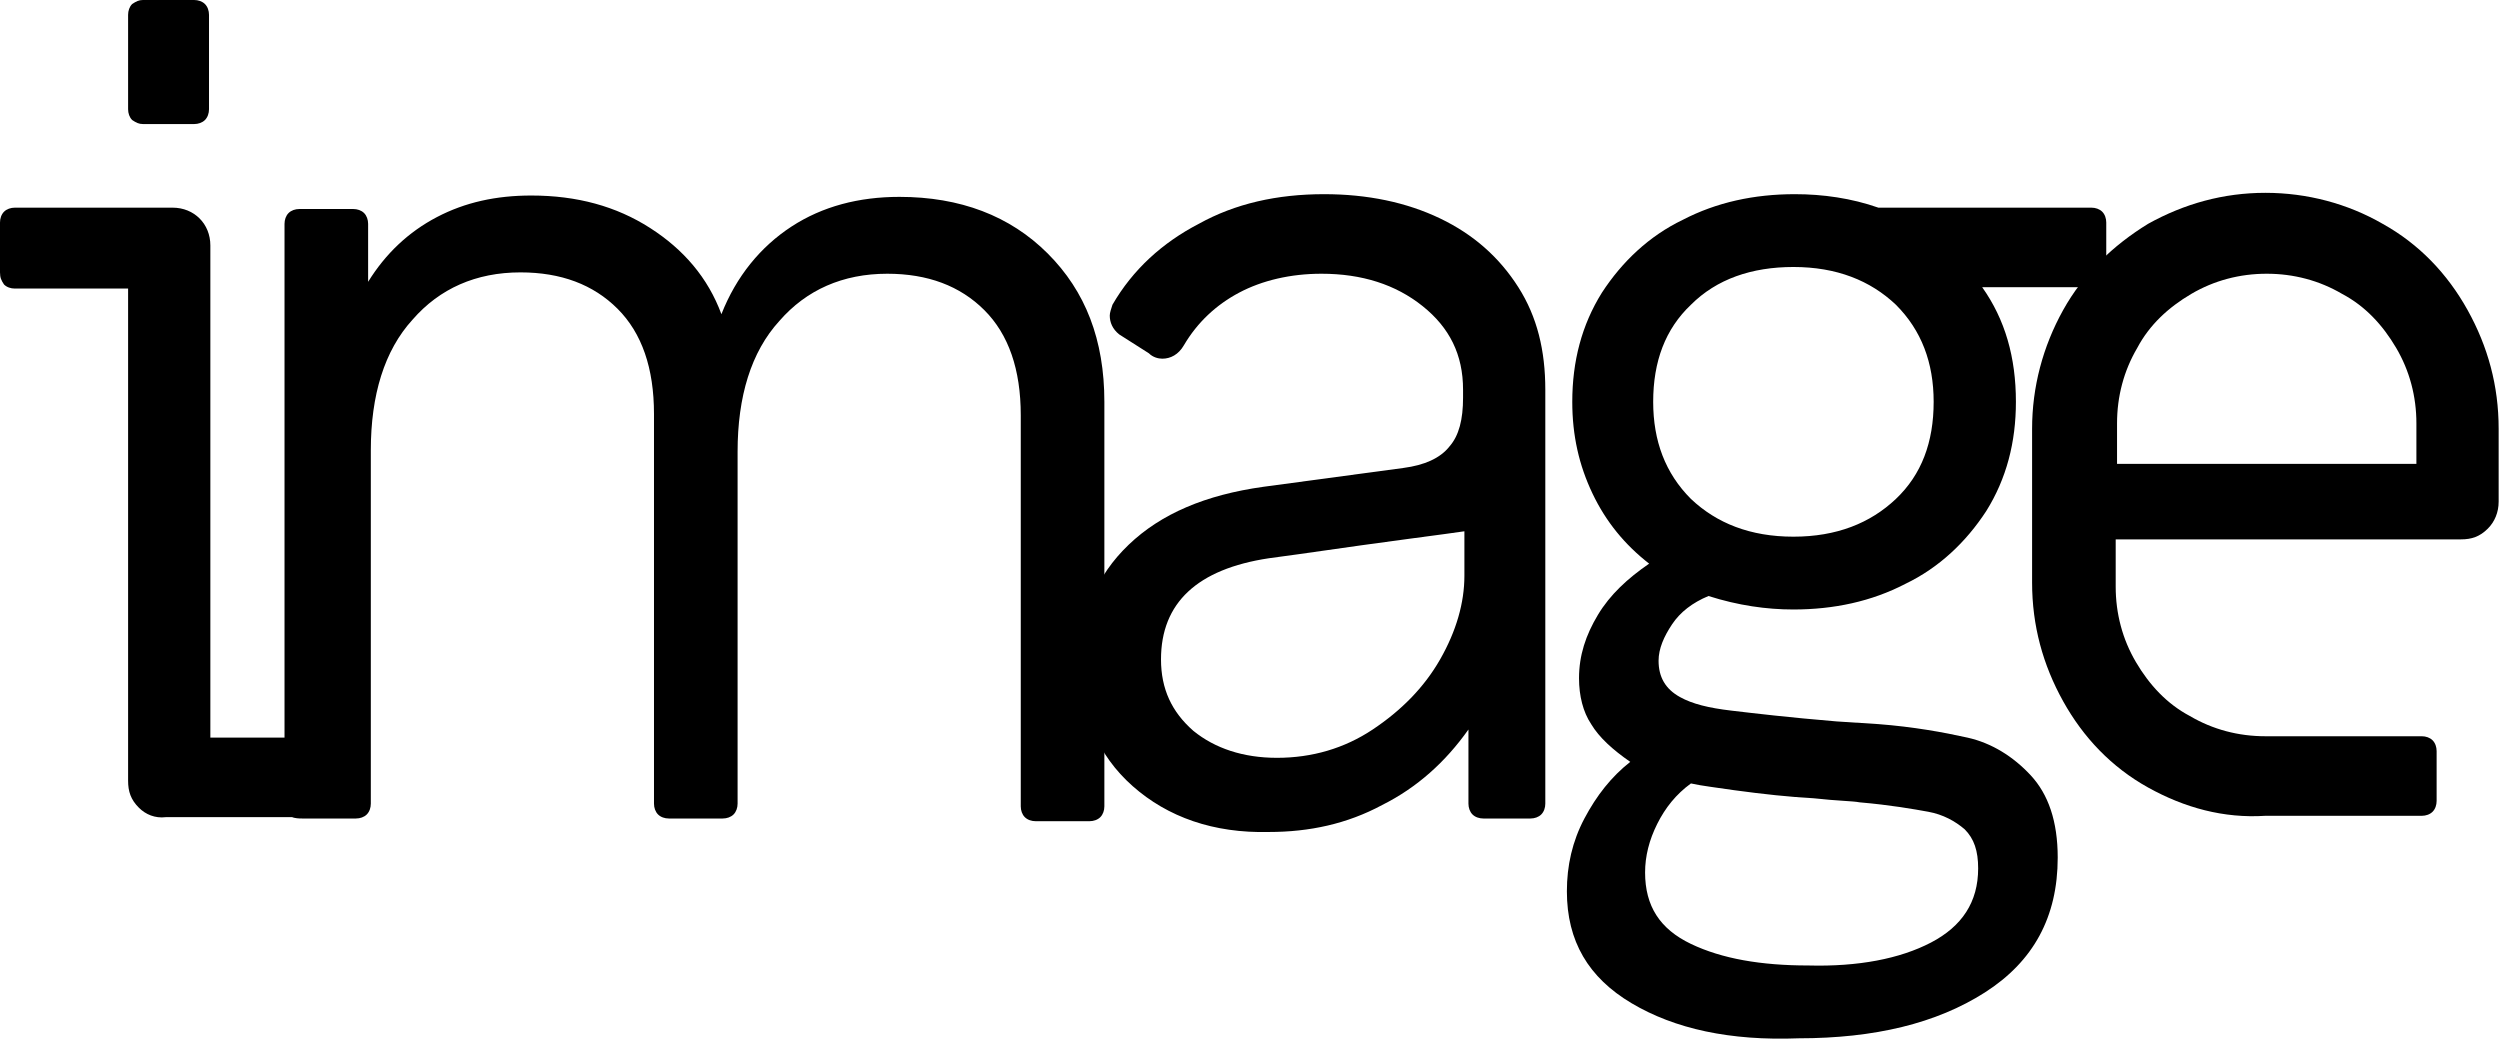
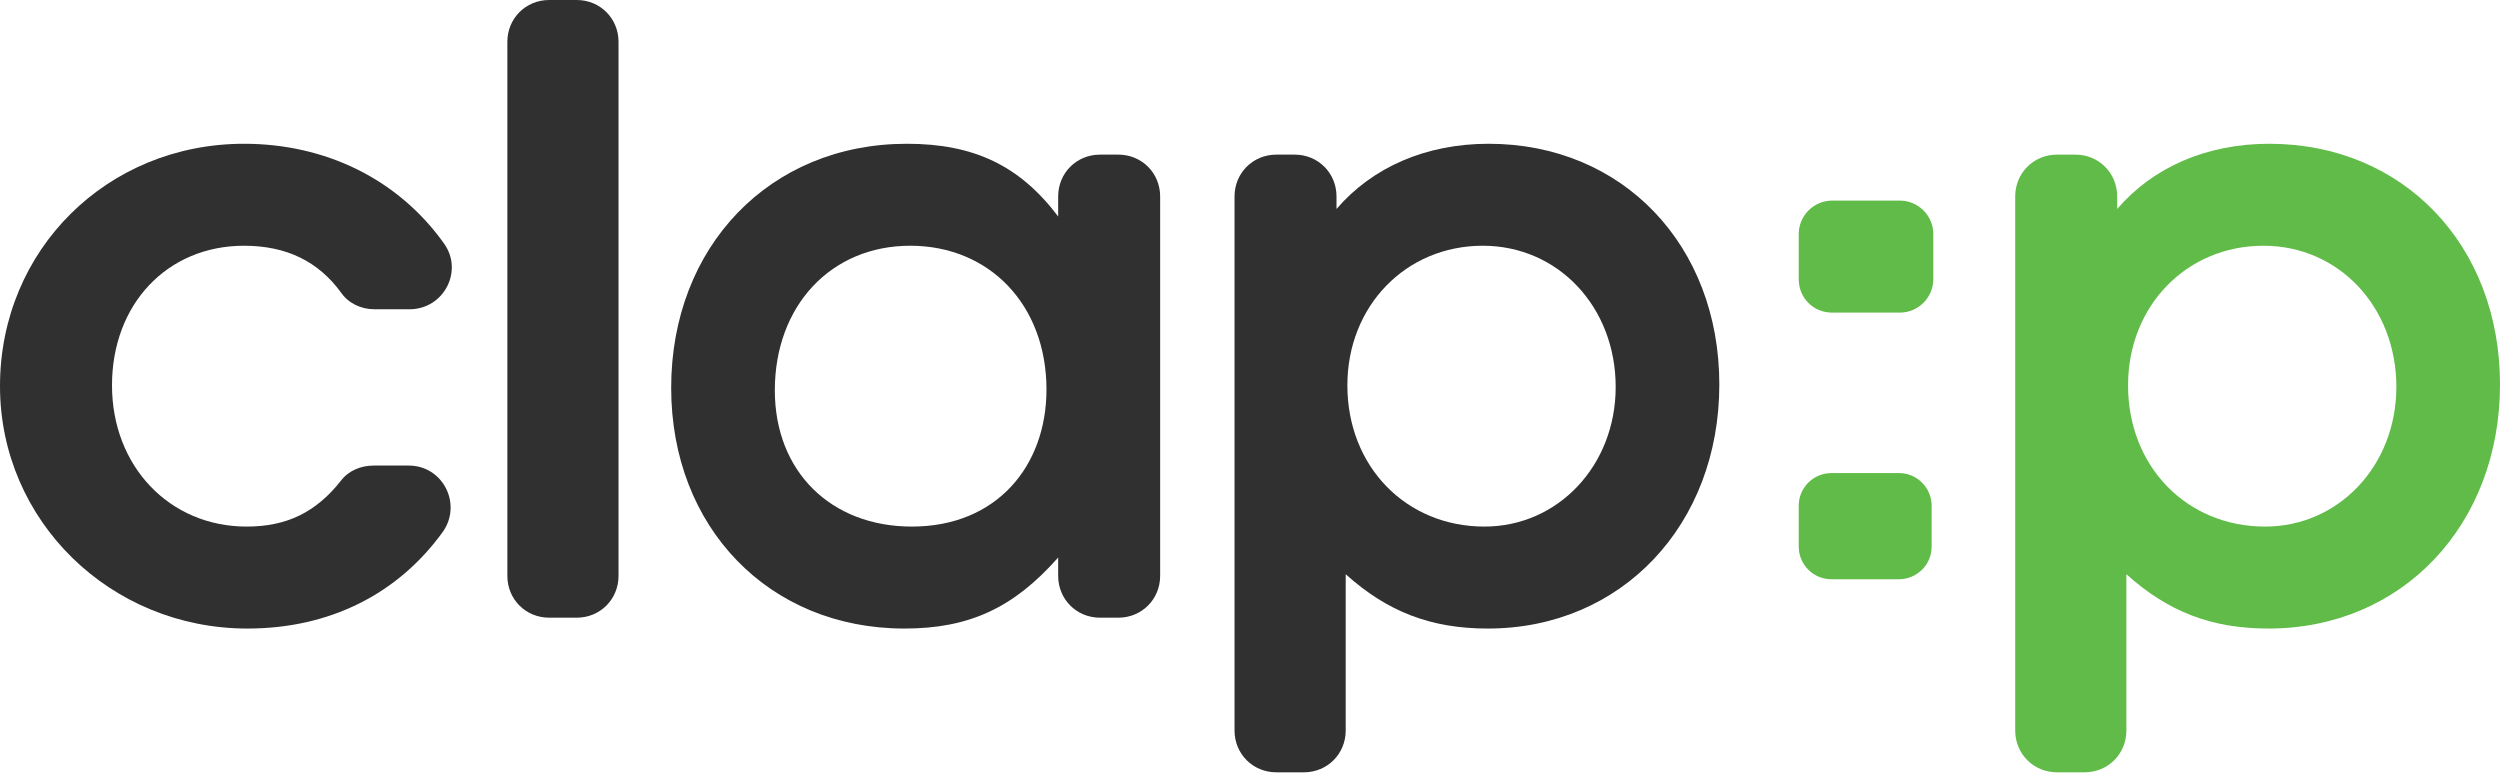
- <svg xmlns="http://www.w3.org/2000/svg" version="1.1" id="Layer_1" x="0px" y="0px" viewBox="0 0 185.4 77.2" style="enable-background:new 0 0 185.4 77.2;" xml:space="preserve">
-   <path d="M10.3,59.9c-0.6-0.6-0.8-1.2-0.8-2V21.4H1.1c-0.3,0-0.6-0.1-0.8-0.3C0.1,20.8,0,20.6,0,20.2v-3.7c0-0.3,0.1-0.6,0.3-0.8  c0.2-0.2,0.5-0.3,0.8-0.3h11.7c0.8,0,1.5,0.3,2,0.8s0.8,1.2,0.8,2v36.5h8.2c0.3,0,0.6,0.1,0.8,0.3c0.2,0.2,0.3,0.5,0.3,0.8v3.7  c0,0.3-0.1,0.6-0.3,0.8c-0.2,0.2-0.5,0.3-0.8,0.3H12.3C11.5,60.7,10.8,60.4,10.3,59.9z M9.8,8.9C9.6,8.7,9.5,8.4,9.5,8.1v-7  c0-0.3,0.1-0.6,0.3-0.8C10.1,0.1,10.3,0,10.6,0h3.8c0.3,0,0.6,0.1,0.8,0.3c0.2,0.2,0.3,0.5,0.3,0.8v7c0,0.3-0.1,0.6-0.3,0.8  c-0.2,0.2-0.5,0.3-0.8,0.3h-3.8C10.3,9.2,10.1,9.1,9.8,8.9z" />
-   <path d="M21.4,60.4c-0.2-0.2-0.3-0.5-0.3-0.8v-43c0-0.3,0.1-0.6,0.3-0.8c0.2-0.2,0.5-0.3,0.8-0.3h4c0.3,0,0.6,0.1,0.8,0.3  c0.2,0.2,0.3,0.5,0.3,0.8v4.3c1.3-2.1,3-3.7,5.1-4.8c2.1-1.1,4.4-1.6,7-1.6c3.4,0,6.3,0.8,8.8,2.4c2.5,1.6,4.3,3.7,5.3,6.4  c1.1-2.8,2.9-5,5.2-6.5c2.3-1.5,5-2.2,8-2.2c4.5,0,8.2,1.4,11,4.2c2.8,2.8,4.2,6.4,4.2,11v30c0,0.3-0.1,0.6-0.3,0.8  c-0.2,0.2-0.5,0.3-0.8,0.3h-4c-0.3,0-0.6-0.1-0.8-0.3c-0.2-0.2-0.3-0.5-0.3-0.8V30.8c0-3.4-0.9-6-2.7-7.8c-1.8-1.8-4.2-2.7-7.2-2.7  c-3.3,0-6,1.2-8,3.5c-2.1,2.3-3.1,5.6-3.1,9.7v26.1c0,0.3-0.1,0.6-0.3,0.8c-0.2,0.2-0.5,0.3-0.8,0.3h-4c-0.3,0-0.6-0.1-0.8-0.3  c-0.2-0.2-0.3-0.5-0.3-0.8V30.7c0-3.4-0.9-6-2.7-7.8c-1.8-1.8-4.2-2.7-7.2-2.7c-3.3,0-6,1.2-8,3.5c-2.1,2.3-3.1,5.6-3.1,9.7v26.2  c0,0.3-0.1,0.6-0.3,0.8c-0.2,0.2-0.5,0.3-0.8,0.3h-4C21.8,60.7,21.6,60.6,21.4,60.4z" />
-   <path d="M84,58.3c-2.6-2.3-3.9-5.4-3.9-9.2c0-3.5,1.2-6.4,3.6-8.7c2.4-2.3,5.7-3.7,10-4.3l10.4-1.4c1.5-0.2,2.7-0.7,3.4-1.6  c0.7-0.8,1-2,1-3.6v-0.6c0-2.6-1-4.6-3-6.2c-2-1.6-4.5-2.4-7.5-2.4c-2.3,0-4.4,0.5-6.1,1.4c-1.7,0.9-3.1,2.2-4.1,3.9  c-0.4,0.7-1,1-1.6,1c-0.3,0-0.7-0.1-1-0.4l-2.2-1.4c-0.5-0.4-0.7-0.9-0.7-1.4c0-0.2,0.1-0.5,0.2-0.8c1.5-2.6,3.7-4.6,6.4-6  c2.7-1.5,5.8-2.2,9.3-2.2c3.2,0,6.1,0.6,8.6,1.8c2.5,1.2,4.4,2.9,5.8,5.1c1.4,2.2,2,4.7,2,7.6v30.7c0,0.3-0.1,0.6-0.3,0.8  c-0.2,0.2-0.5,0.3-0.8,0.3H110c-0.3,0-0.6-0.1-0.8-0.3c-0.2-0.2-0.3-0.5-0.3-0.8v-5.5c-1.7,2.4-3.8,4.3-6.4,5.6  c-2.6,1.4-5.4,2-8.4,2C90,61.8,86.6,60.6,84,58.3z M101.8,54.1c2.1-1.4,3.8-3.1,5-5.2c1.2-2.1,1.8-4.2,1.8-6.2v-3.3  c-1.3,0.2-5.4,0.7-12.3,1.7l-2.2,0.3c-5.3,0.8-8,3.3-8,7.5c0,2.2,0.8,3.9,2.4,5.3c1.6,1.3,3.7,2,6.2,2  C97.3,56.2,99.7,55.5,101.8,54.1z" />
-   <path d="M121,74.4c-3.2-1.9-4.8-4.6-4.8-8.3c0-1.9,0.4-3.7,1.3-5.4c0.9-1.7,2-3.1,3.4-4.2c-1.3-0.9-2.3-1.8-2.9-2.8  c-0.6-0.9-0.9-2.1-0.9-3.4c0-1.7,0.5-3.2,1.4-4.7c0.9-1.5,2.2-2.7,3.8-3.8c-1.8-1.4-3.2-3.1-4.2-5.2c-1-2.1-1.5-4.3-1.5-6.8  c0-3,0.7-5.7,2.2-8.1c1.5-2.3,3.5-4.2,6-5.4c2.5-1.3,5.3-1.9,8.3-1.9c2.1,0,4.2,0.3,6.2,1h15.8c0.3,0,0.6,0.1,0.8,0.3  c0.2,0.2,0.3,0.5,0.3,0.8v3.7c0,0.3-0.1,0.6-0.3,0.8c-0.2,0.2-0.5,0.3-0.8,0.3H147c1.7,2.4,2.5,5.2,2.5,8.5c0,3-0.7,5.7-2.2,8.1  c-1.5,2.3-3.5,4.2-6,5.4c-2.5,1.3-5.3,1.9-8.3,1.9c-2,0-4.1-0.3-6.3-1c-1.2,0.5-2.1,1.2-2.7,2.1c-0.6,0.9-1,1.8-1,2.7  c0,1.2,0.5,2.1,1.6,2.7c0.9,0.5,2.1,0.8,3.8,1c1.7,0.2,4.2,0.5,7.8,0.8l3.1,0.2c2.6,0.2,4.8,0.6,6.6,1s3.4,1.4,4.7,2.8  c1.3,1.4,2,3.4,2,6.1c0,4.4-1.8,7.7-5.4,10c-3.6,2.3-8.2,3.4-13.8,3.4C128.3,77.2,124.2,76.3,121,74.4z M143.2,69.9  c2.3-1.2,3.5-3,3.5-5.5c0-1.3-0.3-2.2-1-2.9c-0.7-0.6-1.6-1.1-2.7-1.3c-1.1-0.2-2.8-0.5-5.1-0.7c-0.5-0.1-1.6-0.1-3.4-0.3  c-1.8-0.1-3.7-0.3-5.9-0.6c-1.3-0.2-2.3-0.3-3.2-0.5c-1.1,0.8-1.9,1.8-2.5,3c-0.6,1.2-0.9,2.4-0.9,3.6c0,2.5,1.1,4.2,3.4,5.3  c2.3,1.1,5.2,1.6,8.7,1.6C137.8,71.7,140.9,71.1,143.2,69.9z M140.6,37c1.9-1.8,2.8-4.2,2.8-7.2c0-2.9-0.9-5.3-2.8-7.2  c-1.9-1.8-4.4-2.8-7.6-2.8c-3.1,0-5.7,0.9-7.6,2.8c-1.9,1.8-2.8,4.2-2.8,7.2c0,2.9,0.9,5.3,2.8,7.2c1.9,1.8,4.4,2.8,7.6,2.8  C136.2,39.8,138.7,38.8,140.6,37z" />
-   <path d="M159.3,58.4c-2.7-1.5-4.8-3.7-6.3-6.4c-1.5-2.7-2.3-5.6-2.3-8.8V31.8c0-3.1,0.8-6.1,2.3-8.8c1.5-2.7,3.7-4.8,6.3-6.4  c2.7-1.5,5.6-2.3,8.7-2.3c3.1,0,6.1,0.8,8.7,2.3c2.7,1.5,4.8,3.7,6.3,6.4c1.5,2.7,2.3,5.6,2.3,8.8v5.4c0,0.8-0.3,1.5-0.8,2  c-0.6,0.6-1.2,0.8-2,0.8h-25.6v3.5c0,2,0.5,3.9,1.5,5.6c1,1.7,2.3,3.1,4,4c1.7,1,3.6,1.5,5.6,1.5h11.6c0.3,0,0.6,0.1,0.8,0.3  c0.2,0.2,0.3,0.5,0.3,0.8v3.7c0,0.3-0.1,0.6-0.3,0.8c-0.2,0.2-0.5,0.3-0.8,0.3h-11.6C164.9,60.7,162,59.9,159.3,58.4z M179.2,34.4  v-3c0-2-0.5-3.9-1.5-5.6c-1-1.7-2.3-3.1-4-4c-1.7-1-3.6-1.5-5.6-1.5c-2,0-3.9,0.5-5.6,1.5c-1.7,1-3.1,2.3-4,4  c-1,1.7-1.5,3.6-1.5,5.6v3H179.2z" />
+ <svg xmlns="http://www.w3.org/2000/svg" version="1.1" id="Layer_1" x="0px" y="0px" viewBox="0 0 299.1 92.4" style="enable-background:new 0 0 299.1 92.4;" xml:space="preserve">
+   <style type="text/css">
+ 	.st0{fill:#303030;}
+ 	.st1{fill:#60BB48;}
+ </style>
+   <path id="XMLID_678_" class="st0" d="M29.6,75.2C13.2,75.2,0,62.3,0,46.2c0-16.3,12.8-29,29.2-29c9.7,0,18.4,4.2,23.9,11.9  c2.4,3.3,0,7.9-4.1,7.9h-4.2c-1.6,0-3.1-0.7-4-2c-2.7-3.7-6.5-5.6-11.6-5.6c-9.2,0-15.8,7-15.8,16.7S20.3,63,29.5,63  c4.8,0,8.3-1.7,11.3-5.5c0.9-1.2,2.4-1.8,3.9-1.8h4.2c4.1,0,6.4,4.6,4.1,7.9C47.6,71.1,39.4,75.2,29.6,75.2z" />
+   <path id="XMLID_674_" class="st0" d="M60.7,68.9V5c0-2.8,2.2-5,5-5H69c2.8,0,5,2.2,5,5v63.9c0,2.8-2.2,5-5,5h-3.3  C62.9,73.9,60.7,71.7,60.7,68.9z" />
+   <path id="XMLID_671_" class="st0" d="M126.6,68.9v-2.2c-5.3,6-10.6,8.5-18.4,8.5c-16.2,0-27.9-12.1-27.9-28.8  c0-16.9,11.8-29.2,28.2-29.2c8,0,13.5,2.6,18.1,8.7v-2.4c0-2.8,2.2-5,5-5h2.2c2.8,0,5,2.2,5,5v45.4c0,2.8-2.2,5-5,5h-2.2  C128.8,73.9,126.6,71.7,126.6,68.9z M108.9,29.4c-9.5,0-16.2,7.2-16.2,17.3c0,9.7,6.7,16.3,16.4,16.3c10.1,0,16.1-7.2,16.1-16.4  C125.2,36.5,118.4,29.4,108.9,29.4z" />
+   <path id="XMLID_665_" class="st0" d="M178,75.2c-6.8,0-12-2-17-6.5v18.7c0,2.8-2.2,5-5,5h-3.3c-2.8,0-5-2.2-5-5V23.5  c0-2.8,2.2-5,5-5h2.2c2.8,0,5,2.2,5,5V25c4.3-5,10.7-7.8,18.2-7.8c16,0,27.6,12.1,27.6,28.8C205.7,62.8,194,75.2,178,75.2z   M177.4,29.4c-9.2,0-16.2,7.2-16.2,16.7c0,9.7,7,16.9,16.4,16.9c8.8,0,15.7-7.3,15.7-16.7C193.3,36.7,186.4,29.4,177.4,29.4z" />
+   <path id="XMLID_645_" class="st1" d="M215.2,33.4V28c0-2.2,1.8-4,4-4h8.1c2.2,0,4,1.8,4,4v5.4c0,2.2-1.8,4-4,4h-8.1  C216.9,37.4,215.2,35.6,215.2,33.4z M215.2,65.4v-4.9c0-2.2,1.8-3.9,3.9-3.9h8.1c2.2,0,3.9,1.8,3.9,3.9v4.9c0,2.2-1.8,3.9-3.9,3.9  h-8.1C216.9,69.3,215.2,67.5,215.2,65.4z" />
+   <path id="XMLID_527_" class="st1" d="M271.4,75.2c-6.8,0-12-2-17-6.5v18.7c0,2.8-2.2,5-5,5h-3.3c-2.8,0-5-2.2-5-5V23.5  c0-2.8,2.2-5,5-5h2.2c2.8,0,5,2.2,5,5V25c4.3-5,10.7-7.8,18.2-7.8c16,0,27.6,12.1,27.6,28.8C299.1,62.8,287.4,75.2,271.4,75.2z   M270.8,29.4c-9.2,0-16.2,7.2-16.2,16.7c0,9.7,7,16.9,16.4,16.9c8.8,0,15.7-7.3,15.7-16.7C286.7,36.7,279.8,29.4,270.8,29.4z" />
</svg>
